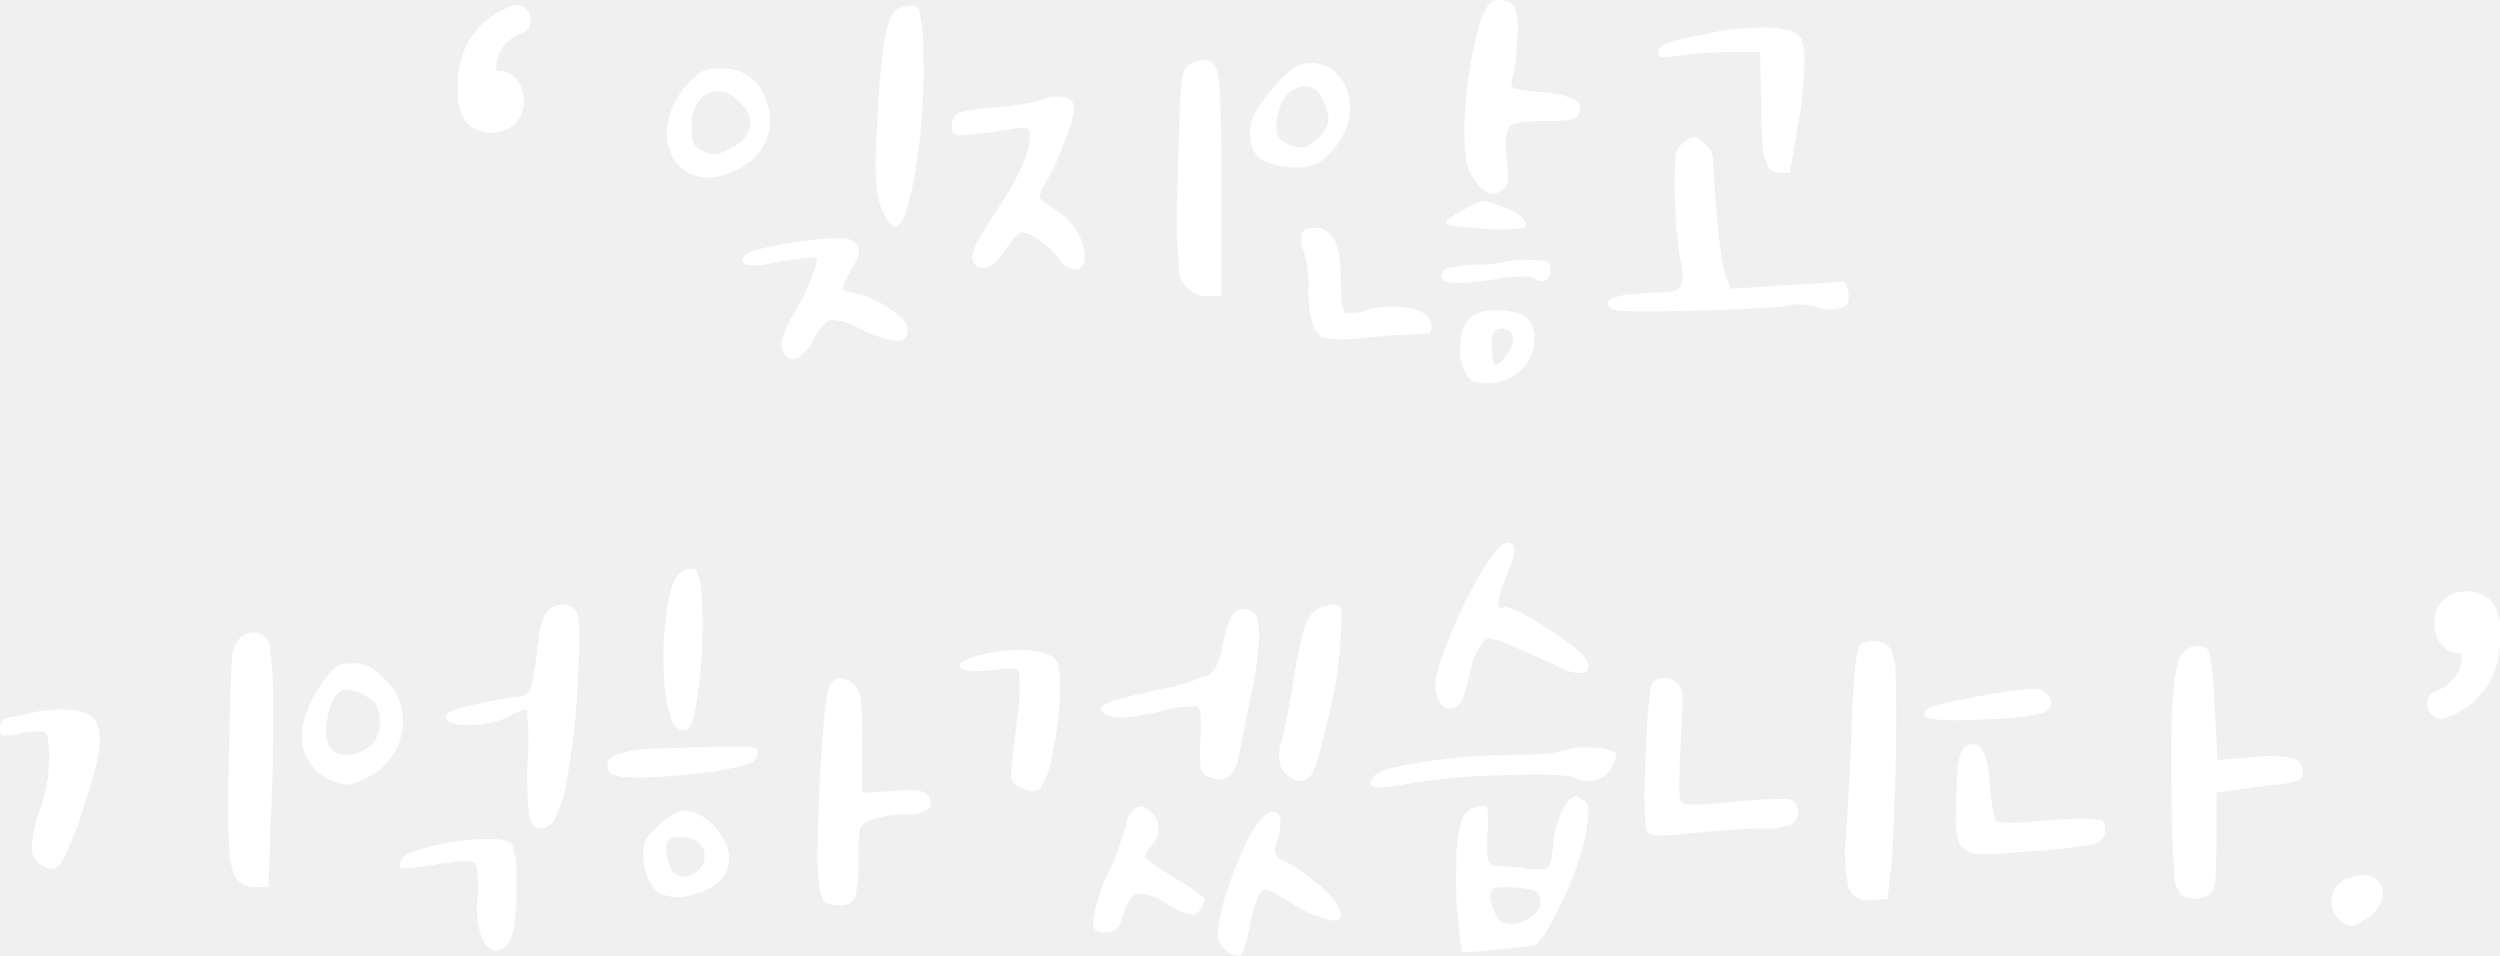
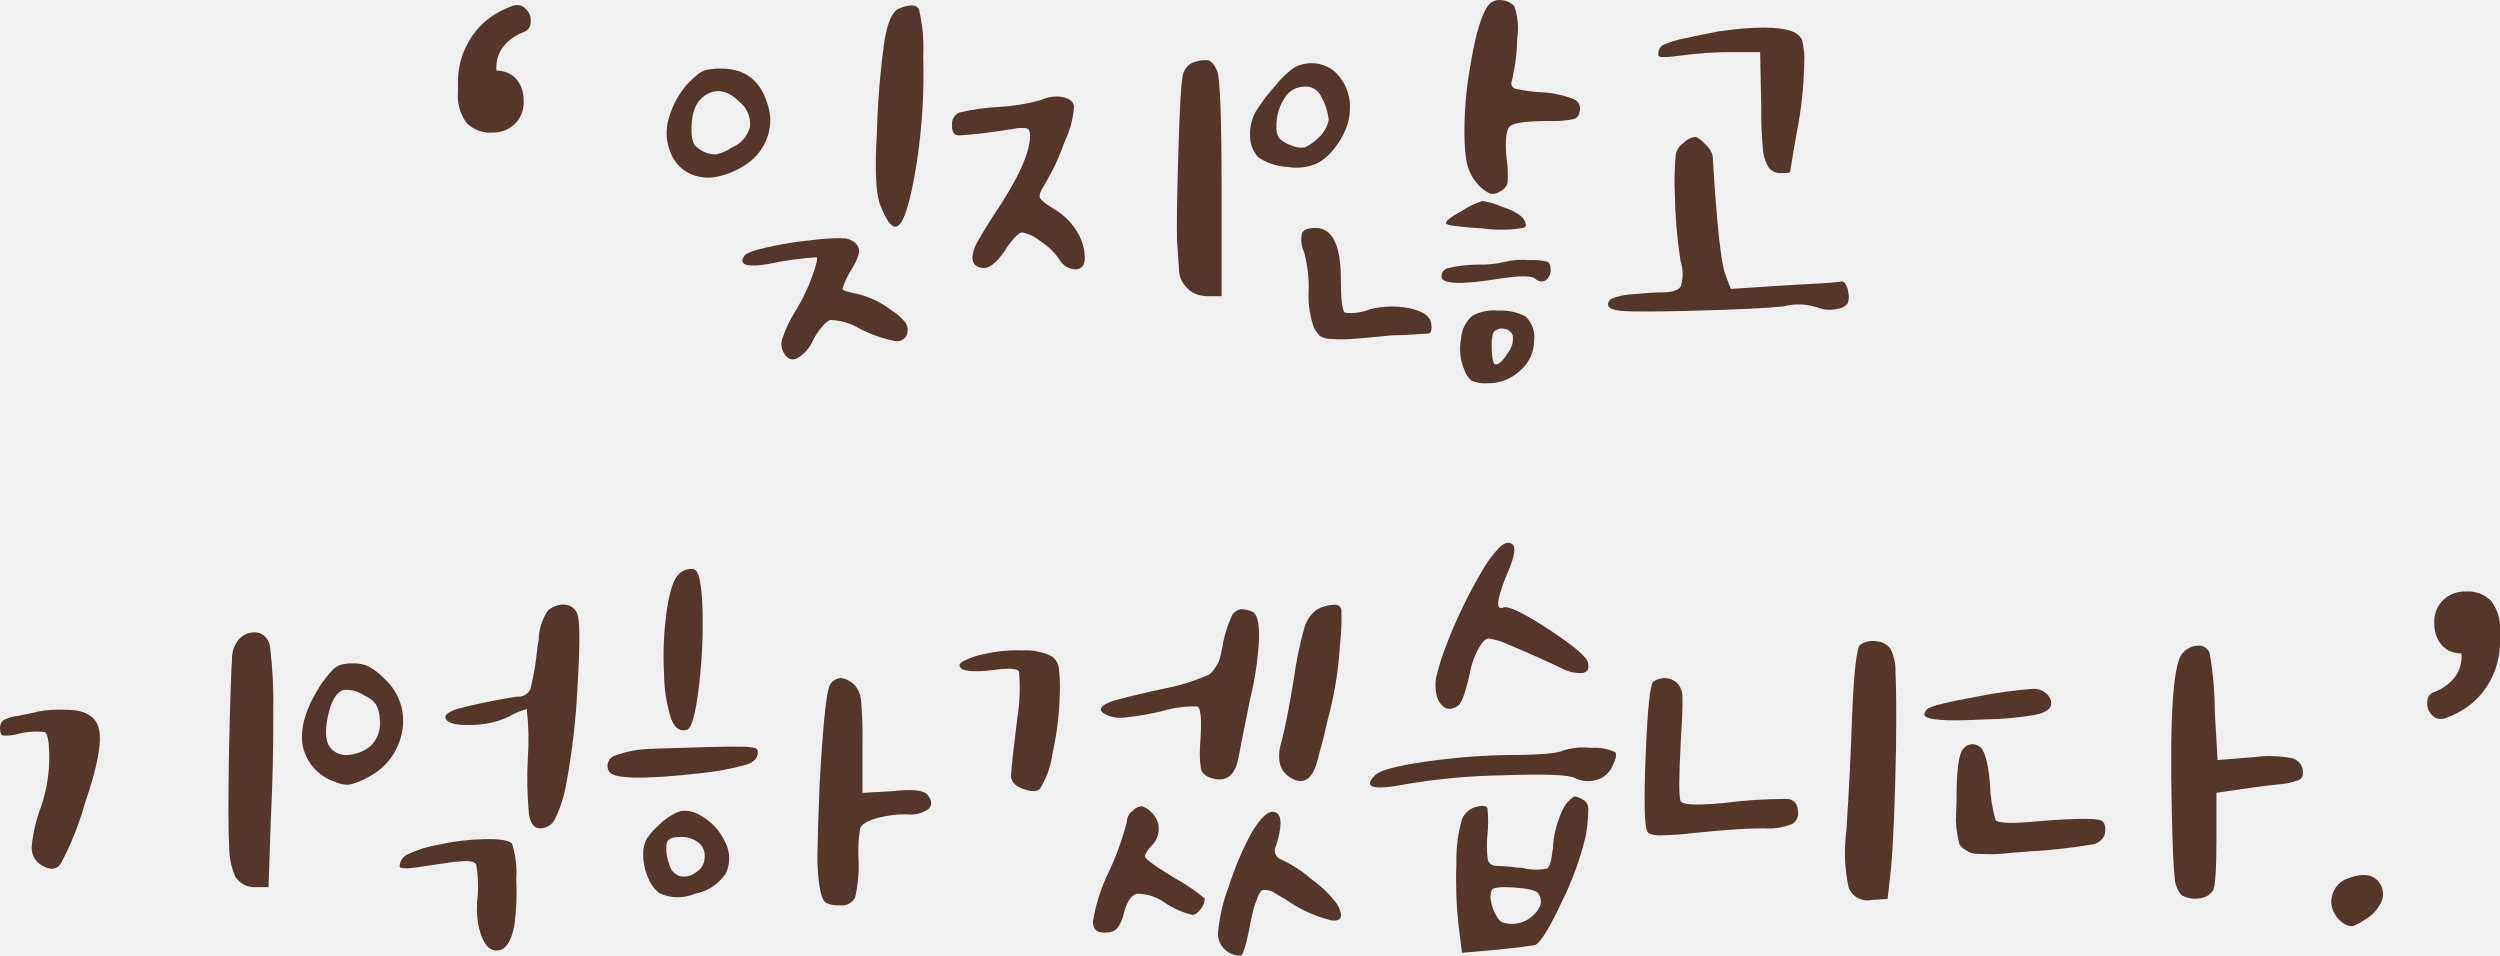
- <svg xmlns="http://www.w3.org/2000/svg" width="225.666" height="86.252" viewBox="0 0 225.666 86.252">
+ <svg xmlns="http://www.w3.org/2000/svg" width="225.672" height="86.262" viewBox="0 0 225.672 86.262">
  <defs>
    <clipPath id="clip-path">
-       <rect id="사각형_413" data-name="사각형 413" width="6.571" height="11.514" fill="#fff" />
+       <rect id="사각형_413" data-name="사각형 413" width="6.571" height="11.514" fill="#54362b" />
    </clipPath>
  </defs>
-   <g id="그룹_1379" data-name="그룹 1379" transform="translate(-3513.753 -4113.285)">
-     <path id="패스_21901" data-name="패스 21901" d="M1.838,17.022a12.771,12.771,0,0,1,1.02-.944A2.018,2.018,0,0,1,3.7,15.7a6.282,6.282,0,0,1,1.25-.1q3.316,0,4.234,3.469a4.412,4.412,0,0,1-.153,2.883A4.807,4.807,0,0,1,7.3,24.164a7.543,7.543,0,0,1-2.525,1.148A4.028,4.028,0,0,1,2.2,25.133,3.437,3.437,0,0,1,.359,23.194,4.581,4.581,0,0,1,.18,20.134a8.156,8.156,0,0,1,1.658-3.112m4.8,1.632q-1.53-1.531-2.959-.765T2.246,21a4.131,4.131,0,0,0,.1,1.071,1.257,1.257,0,0,0,.306.561,3.062,3.062,0,0,0,.663.459,2.435,2.435,0,0,0,1.173.255,3.91,3.91,0,0,0,1.378-.612,2.723,2.723,0,0,0,1.658-1.888,2.513,2.513,0,0,0-.892-2.193M13.01,31.1a16.931,16.931,0,0,1,2.959-.179,1.649,1.649,0,0,1,1.123.485.99.99,0,0,1,.28.842,5.176,5.176,0,0,1-.638,1.4,8.6,8.6,0,0,0-.867,1.811q0,.23,1.378.485a8.4,8.4,0,0,1,3.061,1.48,4.781,4.781,0,0,1,1.25,1.1,1.234,1.234,0,0,1,.178.943.945.945,0,0,1-1.173.715A11.854,11.854,0,0,1,17.4,39.059a5.4,5.4,0,0,0-2.653-.765,2.413,2.413,0,0,0-.714.612,5.456,5.456,0,0,0-.816,1.224,3.465,3.465,0,0,1-1.5,1.658q-.741.28-1.2-.637a1.576,1.576,0,0,1-.077-1.173,11.317,11.317,0,0,1,1.1-2.347,17.1,17.1,0,0,0,1.836-3.979q.306-.918.153-1.02a30.072,30.072,0,0,0-4.387.612q-2.448.409-2.3-.408l.153-.306q.153-.356,2.041-.791A31.466,31.466,0,0,1,13.01,31.1m7.959-20.916q1.478-.612,1.811.077a15.252,15.252,0,0,1,.383,4.259A53.022,53.022,0,0,1,22.6,23.96q-.919,5.866-1.939,5.917-.612,0-1.326-1.837-.663-1.428-.357-6.632a74.986,74.986,0,0,1,.689-8.341q.433-2.525,1.3-2.882" transform="translate(3573.924 4103.869)" fill="#fff" />
-     <path id="패스_21902" data-name="패스 21902" d="M65.516,24.519a3.247,3.247,0,0,1,1.964-.281q.943.179,1.046.842a8.657,8.657,0,0,1-.868,3.214,19.731,19.731,0,0,1-1.785,3.826q-.562.868-.434,1.2t1.352,1.071a5.8,5.8,0,0,1,1.964,1.938,4.577,4.577,0,0,1,.74,2.423q0,.97-.791,1.046a1.721,1.721,0,0,1-1.5-.892,5.971,5.971,0,0,0-1.684-1.632,3.748,3.748,0,0,0-1.684-.816q-.256,0-.714.51a8.089,8.089,0,0,0-.867,1.173q-1.122,1.633-1.99,1.53-1.48-.2-.561-2.194.509-.918,1.479-2.449,3.367-4.947,3.367-7.295c0-.374-.094-.594-.281-.663a3.221,3.221,0,0,0-1.25.051.868.868,0,0,1-.357.051,44.5,44.5,0,0,1-4.514.536q-.638-.026-.638-.791v-.1a1.112,1.112,0,0,1,.663-1.173,18.993,18.993,0,0,1,3.622-.51,18.437,18.437,0,0,0,3.724-.612M79.086,21.2a2.967,2.967,0,0,1,1.556-.28q.433.128.791.943.408.97.408,10.713v9.642H80.616a3.055,3.055,0,0,1-.969-.153,2.157,2.157,0,0,1-.791-.459,3.119,3.119,0,0,1-.561-.689,2.071,2.071,0,0,1-.28-.842q0-.2-.2-2.959-.052-2.5.153-8.825.153-4.795.331-5.79a1.664,1.664,0,0,1,.791-1.3" transform="translate(3542.179 4097.8)" fill="#fff" />
-     <path id="패스_21903" data-name="패스 21903" d="M121.567,14.9a3.284,3.284,0,0,1,3.545.306,4.317,4.317,0,0,1,1.454,3.571,4.636,4.636,0,0,1-.408,1.786,6.913,6.913,0,0,1-1.1,1.785,4.851,4.851,0,0,1-1.352,1.173,4.713,4.713,0,0,1-2.806.357,5.048,5.048,0,0,1-2.6-.867,2.748,2.748,0,0,1-.74-1.836,4.173,4.173,0,0,1,.485-2.244,16.231,16.231,0,0,1,1.786-2.372,7.989,7.989,0,0,1,1.735-1.658m2.4,2.6a1.534,1.534,0,0,0-1.53-.868,2.1,2.1,0,0,0-1.785,1.072,4.486,4.486,0,0,0-.714,2.55,1.588,1.588,0,0,0,.28,1.072,2.938,2.938,0,0,0,1.046.612,2.155,2.155,0,0,0,1.25.179,4.693,4.693,0,0,0,1.25-.893,2.919,2.919,0,0,0,.893-1.581,5.685,5.685,0,0,0-.689-2.142M122.23,29.9q.2-.509,1.224-.51,2.3,0,2.3,4.643,0,2.7.357,3.01a4.456,4.456,0,0,0,2.244-.306A8.035,8.035,0,0,1,132,36.655q1.759.383,1.913,1.352.1.815-.2.918c-.069,0-.247.008-.536.026s-.689.043-1.2.077-1,.051-1.479.051q-2.654.255-3.724.332a11.919,11.919,0,0,1-1.913,0,1.767,1.767,0,0,1-1.021-.28,6.742,6.742,0,0,1-.485-.663,8.279,8.279,0,0,1-.51-3.367,12.009,12.009,0,0,0-.409-3.52,2.608,2.608,0,0,1-.2-1.684m18.314,2.551a7.014,7.014,0,0,1,2.194-.153,5.953,5.953,0,0,1,1.607.128c.22.085.332.3.332.637a1.184,1.184,0,0,1-.408,1.046.794.794,0,0,1-.969-.127q-.459-.408-2.959-.051-5.509.918-5.509-.153a.771.771,0,0,1,.612-.765,12.642,12.642,0,0,1,2.653-.306,8.572,8.572,0,0,0,2.449-.255M136.768,27.8a7.065,7.065,0,0,1,1.76-.841,6.731,6.731,0,0,1,1.811.535q1.887.612,2.092,1.48a.3.3,0,0,1-.153.408,12.488,12.488,0,0,1-3.774.051q-3.266-.2-3.265-.459,0-.357,1.53-1.174m.817,9.539a4.151,4.151,0,0,1,2.4-.485,4.676,4.676,0,0,1,2.449.536,2.514,2.514,0,0,1,.765,2.143,3.587,3.587,0,0,1-1.25,2.729,4.2,4.2,0,0,1-2.933,1.148,3.3,3.3,0,0,1-1.428-.2,2.2,2.2,0,0,1-.715-1.071,4.719,4.719,0,0,1-.28-2.679,3.07,3.07,0,0,1,.995-2.117m1.479-28.057a1.266,1.266,0,0,1,1.148-.459,1.71,1.71,0,0,1,1.2.561,6.206,6.206,0,0,1,.255,2.933,17.437,17.437,0,0,1-.51,3.9.477.477,0,0,0,.383.612,13.216,13.216,0,0,0,2.168.306,9.42,9.42,0,0,1,3.035.612.937.937,0,0,1,.536,1.224.72.72,0,0,1-.613.612,9.353,9.353,0,0,1-2.091.153q-3.01,0-3.545.459t-.332,2.805a10.126,10.126,0,0,1,.1,2.321,1.194,1.194,0,0,1-.715.791,1.027,1.027,0,0,1-.867.178,3.563,3.563,0,0,1-1.02-.74,5.84,5.84,0,0,1-.535-.689,4.191,4.191,0,0,1-.357-.74,4.488,4.488,0,0,1-.255-.995q-.076-.536-.127-1.4a33.528,33.528,0,0,1,.536-7.091q.689-4.132,1.607-5.357m2.193,29.792a.947.947,0,0,0-.74-.561,1.009,1.009,0,0,0-.893.2q-.306.306-.255,1.658c.033.9.153,1.352.357,1.352q.46,0,1.1-1.046a2.029,2.029,0,0,0,.434-1.607" transform="translate(3509.033 4104.462)" fill="#fff" />
-     <path id="패스_21904" data-name="패스 21904" d="M196.487,24.789a1.909,1.909,0,0,1,1.02-.561q.357,0,.995.689a1.947,1.947,0,0,1,.638,1.046q.56,9.335,1.173,10.764l.459,1.224,4.694-.306q4.846-.255,5.306-.357c.135-.033.263.051.382.255a1.93,1.93,0,0,1,.23.765,1.531,1.531,0,0,1-.077.969,1.261,1.261,0,0,1-.842.459,3.068,3.068,0,0,1-1.989-.153,5.448,5.448,0,0,0-2.959-.051q-2.5.255-8.876.408-4.49.1-5.663,0t-1.275-.51a.565.565,0,0,1,.357-.612,5.464,5.464,0,0,1,1.48-.357q2.142-.2,3.01-.2,1.377,0,1.709-.536a3.806,3.806,0,0,0-.026-2.321,43.793,43.793,0,0,1-.51-6.02,25.022,25.022,0,0,1,.077-3.469,1.552,1.552,0,0,1,.689-1.122m3.265-10.1q4.692-.662,6.53,0a1.643,1.643,0,0,1,.918.765,7,7,0,0,1,.2,2.194,35.028,35.028,0,0,1-.663,6.122q-.153.816-.306,1.76t-.306,1.862q0,.1-.816.1a1.312,1.312,0,0,1-1.1-.485,3.582,3.582,0,0,1-.535-1.709,34.114,34.114,0,0,1-.153-3.826l-.1-4.9h-2.5a32.924,32.924,0,0,0-4.642.306q-.765.1-1.148.128a3.748,3.748,0,0,1-.637,0c-.17-.017-.255-.068-.255-.153v-.332a.893.893,0,0,1,.587-.663,8.558,8.558,0,0,1,1.684-.51q1.148-.254,3.239-.663" transform="translate(3469.21 4101.407)" fill="#fff" />
-     <path id="패스_21905" data-name="패스 21905" d="M281.541,25.182a10.8,10.8,0,0,1,2.3-.153q2.755-.05,3.163,1.76T285.724,33.5a26.7,26.7,0,0,1-2.194,5.459q-.663.868-1.939-.051a1.809,1.809,0,0,1-.663-1.53,13.485,13.485,0,0,1,.816-3.52,13.668,13.668,0,0,0,.765-5q-.052-1.632-.408-1.811a6.507,6.507,0,0,0-2.449.179,4,4,0,0,1-1.327.127c-.171-.051-.255-.263-.255-.638a.863.863,0,0,1,.306-.739,3.207,3.207,0,0,1,1.275-.383q1.785-.357,1.887-.409M299.7,18.6a1.9,1.9,0,0,1,1.76-.51,1.544,1.544,0,0,1,.995,1.326,42.75,42.75,0,0,1,.28,5.943q.025,4.617-.229,9.769l-.2,5.917H301.13a2.027,2.027,0,0,1-1.836-.969,6.8,6.8,0,0,1-.536-2.653q-.128-1.938-.026-8.264.153-7.142.28-8.647A2.629,2.629,0,0,1,299.7,18.6" transform="translate(3235.681 4152.316)" fill="#fff" />
-     <path id="패스_21906" data-name="패스 21906" d="M340.731,19.512a10.1,10.1,0,0,1,.918-1.122,1.918,1.918,0,0,1,.74-.485,3.875,3.875,0,0,1,1.147-.128,3.121,3.121,0,0,1,1.454.306,6.28,6.28,0,0,1,1.4,1.122,5.078,5.078,0,0,1,1.556,4.719,5.721,5.721,0,0,1-3.036,4.106,6.311,6.311,0,0,1-1.709.689,2.375,2.375,0,0,1-1.25-.23,4.343,4.343,0,0,1-3.01-3.469q-.306-2.346,1.785-5.509m5.2,3.316A2.916,2.916,0,0,0,345.6,21.5a2.343,2.343,0,0,0-1.046-.816,2.87,2.87,0,0,0-1.887-.51q-.97.256-1.429,2.423t.357,2.933a1.826,1.826,0,0,0,1.658.485,3.432,3.432,0,0,0,1.913-.841,2.875,2.875,0,0,0,.766-2.347m5.254,11.325a21.221,21.221,0,0,1,4.157-.51q2.117-.05,2.525.408a8.667,8.667,0,0,1,.383,3.214,22.239,22.239,0,0,1-.179,4.234q-.458,2.244-1.632,2.193-1.021,0-1.53-1.938a7.126,7.126,0,0,1-.2-2.143v-.255a11.66,11.66,0,0,0-.077-3.418q-.23-.459-1.71-.255h-.153q-.816.1-3.52.51-1.53.2-1.53-.1a1.265,1.265,0,0,1,.765-1.1,10.41,10.41,0,0,1,2.7-.841m9.9-21.12a2.067,2.067,0,0,1,1.5-.561,1.3,1.3,0,0,1,1.148.765q.407.816.051,6.555a64.485,64.485,0,0,1-1.02,8.851,11.753,11.753,0,0,1-1.02,3.188,1.516,1.516,0,0,1-1.326.841q-.817,0-1.021-1.275a34.1,34.1,0,0,1-.1-5.1,23.77,23.77,0,0,0-.1-4.387,5.555,5.555,0,0,0-1.581.663,8.27,8.27,0,0,1-3.52.765q-2.092.052-2.244-.663-.052-.2.28-.433a3.711,3.711,0,0,1,1.1-.434q.765-.2,1.964-.459t3.035-.561h.2a1.2,1.2,0,0,0,1.1-.689,25.851,25.851,0,0,0,.638-3.851c.034-.237.068-.425.1-.561a5.045,5.045,0,0,1,.816-2.653" transform="translate(3202.1 4155.385)" fill="#fff" />
-     <path id="패스_21907" data-name="패스 21907" d="M404.668,21.5l5.1-.153q1.683-.05,2.755-.026a4.886,4.886,0,0,1,1.3.128.361.361,0,0,1,.23.357q0,.765-.995,1.122A24.015,24.015,0,0,1,409,23.7q-8.009.918-8.417-.2a.985.985,0,0,1,.561-1.377,10.357,10.357,0,0,1,3.52-.612m.51,6.836a5.16,5.16,0,0,1,1.913-1.224,2.657,2.657,0,0,1,1.709.357,5.174,5.174,0,0,1,2.3,2.449,3.14,3.14,0,0,1,.051,2.857,4.308,4.308,0,0,1-2.78,1.811,3.885,3.885,0,0,1-3.24-.076,3.335,3.335,0,0,1-.995-1.4,5.233,5.233,0,0,1-.434-2.117,2.665,2.665,0,0,1,.331-1.378,5.653,5.653,0,0,1,1.148-1.275m1.786-22.65a1.571,1.571,0,0,1,1.275-.408q.714.1.817,3.6a47.253,47.253,0,0,1-.332,7.065q-.434,3.572-1.046,3.826-.918.306-1.428-.918a13.508,13.508,0,0,1-.663-4.081,29.311,29.311,0,0,1,.255-5.841q.408-2.678,1.122-3.239m1.531,24.129a2.653,2.653,0,0,0-1.582-.357q-.868,0-1.071.484a3.446,3.446,0,0,0,.2,1.913,1.447,1.447,0,0,0,.943,1.123,1.748,1.748,0,0,0,1.506-.357,1.624,1.624,0,0,0,.765-1.429,1.5,1.5,0,0,0-.765-1.378m12.09-14.13a1.284,1.284,0,0,1,.995-.587,2.238,2.238,0,0,1,1.2.638,2.382,2.382,0,0,1,.587,1.4,35.427,35.427,0,0,1,.128,3.8v4.54l2.7-.153q2.6-.306,3.163.306.612.765.127,1.275a2.752,2.752,0,0,1-1.964.51,9.52,9.52,0,0,0-3.112.459q-.97.358-1.123.791a12.54,12.54,0,0,0-.153,2.678,12.106,12.106,0,0,1-.306,3.571,1.33,1.33,0,0,1-1.377.714,2.541,2.541,0,0,1-1.25-.23q-.382-.229-.586-1.5a18.15,18.15,0,0,1-.179-3.086q.025-1.81.179-5.841.459-8.519.969-9.285" transform="translate(3168.107 4159.361)" fill="#fff" />
-     <path id="패스_21908" data-name="패스 21908" d="M473.5,16.966a13.4,13.4,0,0,1,3.6-.357,5.19,5.19,0,0,1,2.678.561,1.63,1.63,0,0,1,.586,1.021,14.87,14.87,0,0,1,.077,2.6,26.711,26.711,0,0,1-.637,5.05,8.081,8.081,0,0,1-1.148,3.265q-.409.409-1.53,0-1.174-.408-1.072-1.377.153-1.785.561-5a17.257,17.257,0,0,0,.153-4.234q-.306-.408-2.4-.1-2.754.306-2.958-.357-.1-.306.663-.612a6.43,6.43,0,0,1,1.429-.459M487.018,31.1a1.265,1.265,0,0,1,.816-.433,1.99,1.99,0,0,1,.918.586,2.053,2.053,0,0,1,.051,2.908q-.663.715-.663,1.046t2.7,1.964a16.442,16.442,0,0,1,2.7,1.836,1.637,1.637,0,0,1-.382.969q-.383.509-.74.51a7.86,7.86,0,0,1-2.449-1.071,4.253,4.253,0,0,0-2.55-.842q-.765.18-1.173,1.709a3.859,3.859,0,0,1-.561,1.352,1.249,1.249,0,0,1-.918.434q-1.328.153-1.326-.969a15.777,15.777,0,0,1,1.428-4.489,24.11,24.11,0,0,0,1.632-4.54,1.313,1.313,0,0,1,.51-.969m9.029-17.752a1.465,1.465,0,0,1,.715-.459,2.382,2.382,0,0,1,1.02.2q.714.255.663,2.423A28.336,28.336,0,0,1,497.629,21q-.918,4.541-1.02,5.152-.46,2.7-2.6,1.938a1.228,1.228,0,0,1-.816-.765,10.36,10.36,0,0,1-.051-2.551q.2-3.009-.306-3.112a10.547,10.547,0,0,0-3.265.459,24.8,24.8,0,0,1-3.418.561,2.87,2.87,0,0,1-1.684-.357q-.918-.56.817-1.173,1.07-.306,3.519-.867,1.734-.357,2.423-.536a16.29,16.29,0,0,0,1.582-.51q.892-.331,1.1-.434a1.853,1.853,0,0,0,.535-.586,3.247,3.247,0,0,0,.434-.816q.1-.331.255-1.148a10.567,10.567,0,0,1,.918-2.908m1.632,19.844q1.378-2.346,2.245-1.964t.051,2.984a.87.87,0,0,0,.459,1.275,11.722,11.722,0,0,1,2.806,1.837,10.337,10.337,0,0,1,2.245,2.193q.867,1.581-.459,1.48a12.025,12.025,0,0,1-4.234-1.938q-.664-.357-.969-.561a1.618,1.618,0,0,0-.688-.255c-.255-.033-.426-.008-.51.077a2.192,2.192,0,0,0-.331.612,8.9,8.9,0,0,0-.357,1.02q-.153.536-.357,1.658-.511,2.55-.816,2.551a1.975,1.975,0,0,1-1.454-.587,1.917,1.917,0,0,1-.587-1.4,15.356,15.356,0,0,1,.97-4.234,28.454,28.454,0,0,1,1.989-4.744m6.02-20.3a3.233,3.233,0,0,1,1.53-.408.563.563,0,0,1,.637.51,21.429,21.429,0,0,1-.127,3.061,33.383,33.383,0,0,1-.918,6.071q-.153.511-.357,1.454t-.408,1.632q-.2.689-.306,1.148-.663,2.755-2.4,1.786-1.633-.919-.867-3.418.408-1.479,1.071-5.458a34.433,34.433,0,0,1,.969-4.719,2.933,2.933,0,0,1,1.173-1.658" transform="translate(3128.964 4155.38)" fill="#fff" />
-     <path id="패스_21909" data-name="패스 21909" d="M571.54,18.751a6.28,6.28,0,0,1,2.525-.23,4.4,4.4,0,0,1,2.168.383q.255.256-.255,1.275a2.152,2.152,0,0,1-1.4,1.224,2.632,2.632,0,0,1-1.964-.153q-.817-.459-6.581-.255a57.4,57.4,0,0,0-8.774.816q-3.164.612-3.163-.1,0-.255.459-.714.612-.663,4.49-1.224a58.792,58.792,0,0,1,7.6-.612q4.132,0,4.9-.408M565.724.488q.764-.765,1.25-.332t-.485,2.627Q565.213,5.9,565.928,5.9a.458.458,0,0,0,.2-.051q.713-.255,4.132,1.99t3.52,3.01a.843.843,0,0,1-.076.715.82.82,0,0,1-.638.2,3.408,3.408,0,0,1-1.632-.408q-1.53-.765-5.152-2.3a5.87,5.87,0,0,0-1.454-.408c-.221,0-.451.171-.689.51a7.092,7.092,0,0,0-1.02,2.6,19.308,19.308,0,0,1-.561,2.066,3.3,3.3,0,0,1-.357.74,1.221,1.221,0,0,1-.561.357.876.876,0,0,1-.944-.153,1.793,1.793,0,0,1-.587-1.02,4.486,4.486,0,0,1-.051-1.53,21.685,21.685,0,0,1,.918-2.933q.662-1.76,1.479-3.443t1.684-3.163A11.123,11.123,0,0,1,565.724.488M571.59,23.9a2.93,2.93,0,0,1,.893-.969q.279-.1.995.357a.941.941,0,0,1,.332.791,16.219,16.219,0,0,1-.229,2.372,27.651,27.651,0,0,1-2.117,5.866Q569.8,35.89,569.04,36.3q-.612.153-3.673.459l-2.959.255-.306-2.4a37.971,37.971,0,0,1-.2-5.688,13.2,13.2,0,0,1,.51-4,1.953,1.953,0,0,1,1.429-1.122q.765-.153.867.2a11.411,11.411,0,0,1,0,2.3,9.773,9.773,0,0,0,.026,2.3.756.756,0,0,0,.638.561q.306,0,.995.051a6.991,6.991,0,0,1,.893.1,5.677,5.677,0,0,1,.663.051,4.847,4.847,0,0,0,2.142.051q.357-.2.51-1.581a.35.35,0,0,1,.026-.153.36.36,0,0,0,.025-.153v-.2a8.985,8.985,0,0,1,.969-3.418m-2.346,7.7q-.307-.356-2.066-.485t-2.066.179a1.582,1.582,0,0,0-.1,1.02,3.827,3.827,0,0,0,.459,1.3q.357.637.714.689a2.758,2.758,0,0,0,2.653-.689q1.121-1.045.408-2.015" transform="translate(3083.314 4162.268)" fill="#fff" />
-     <path id="패스_21910" data-name="패스 21910" d="M610.254,23.475a1.718,1.718,0,0,1,2.092.1,1.842,1.842,0,0,1,.51,1.326q.05.918-.153,4.081-.256,4.847,0,5.305.255.511,3.979.153a43.116,43.116,0,0,1,5.586-.357.969.969,0,0,1,.995.969,1.138,1.138,0,0,1-.51,1.3,5.89,5.89,0,0,1-2.6.383q-2.092,0-6.121.408a30.174,30.174,0,0,1-3.291.23q-.842-.026-1.046-.332-.409-.662-.153-6.989t.714-6.581m18.671-3.316a1.961,1.961,0,0,1,1.428-.306,1.743,1.743,0,0,1,1.276.663,4.428,4.428,0,0,1,.459,2.193q.1,1.787.051,6.734-.153,7.7-.459,10.968l-.306,2.7-1.479.1a1.8,1.8,0,0,1-2.041-1.148,14.909,14.909,0,0,1-.2-5.076q.357-5.51.51-10.2.255-6.376.765-6.632" transform="translate(3052.761 4151.319)" fill="#fff" />
-     <path id="패스_21911" data-name="패스 21911" d="M670.749,25.3a39.644,39.644,0,0,1,4.846-.663,1.629,1.629,0,0,1,1.48.714q.713,1.224-1.276,1.632a27.589,27.589,0,0,1-4.54.408q-5.459.306-5.458-.459a.887.887,0,0,1,.255-.459q.408-.407,4.694-1.173m-1.429,4.744a1.043,1.043,0,0,1,1.377-.255q.765.358,1.021,3.316a13.823,13.823,0,0,0,.51,3.367q.306.46,4.03.1,5.051-.408,5.612,0,.407.358.2,1.275a1.451,1.451,0,0,1-1.173.842,50.405,50.405,0,0,1-5.051.586,5.918,5.918,0,0,0-.714.051q-1.531.1-2.168.178a10.691,10.691,0,0,1-1.556.051q-.919-.025-1.173-.051a1.785,1.785,0,0,1-.715-.332,1.523,1.523,0,0,1-.535-.484,5.432,5.432,0,0,1-.2-.893,7.011,7.011,0,0,1-.127-1.2q0-.484.051-1.709V34.48q0-3.775.612-4.438m19.844-8.672a1.88,1.88,0,0,1,1.4-.637,1.016,1.016,0,0,1,.994.689,30.3,30.3,0,0,1,.459,5.2l.255,4.438,3.214-.255a10.78,10.78,0,0,1,3.545.1,1.3,1.3,0,0,1,.944,1.378.654.654,0,0,1-.434.612,6.3,6.3,0,0,1-1.658.357q-.715.052-2.168.255l-1.811.255-1.734.255v4.132q0,4.132-.306,4.693a1.674,1.674,0,0,1-1.275.714,2.5,2.5,0,0,1-1.581-.306,2.637,2.637,0,0,1-.612-1.632q-.153-1.224-.255-5.917-.307-13.161,1.02-14.335" transform="translate(3021.651 4150.824)" fill="#fff" />
-     <path id="패스_21912" data-name="패스 21912" d="M749.374,67.237q1.734-.663,2.6.2a1.76,1.76,0,0,1,.408,1.785,3.505,3.505,0,0,1-1.582,1.785,5.047,5.047,0,0,1-1.046.561,1.235,1.235,0,0,1-.689-.153,2.373,2.373,0,0,1-1.02-1.1,1.974,1.974,0,0,1-.2-1.352,2.226,2.226,0,0,1,1.53-1.735" transform="translate(2976.387 4125.311)" fill="#fff" />
+   <g id="그룹_1379" data-name="그룹 1379" transform="translate(-3513.748 -4113.278)">
+     <path id="패스_21901" data-name="패스 21901" d="M1.838,17.022a12.771,12.771,0,0,1,1.02-.944A2.018,2.018,0,0,1,3.7,15.7a6.282,6.282,0,0,1,1.25-.1q3.316,0,4.234,3.469a4.412,4.412,0,0,1-.153,2.883A4.807,4.807,0,0,1,7.3,24.164a7.543,7.543,0,0,1-2.525,1.148A4.028,4.028,0,0,1,2.2,25.133,3.437,3.437,0,0,1,.359,23.194a4.581,4.581,0,0,1-.179-3.06,8.156,8.156,0,0,1,1.658-3.112m4.8,1.632q-1.53-1.531-2.959-.765T2.246,21a4.131,4.131,0,0,0,.1,1.071,1.257,1.257,0,0,0,.306.561,3.062,3.062,0,0,0,.663.459,2.435,2.435,0,0,0,1.173.255,3.91,3.91,0,0,0,1.378-.612,2.723,2.723,0,0,0,1.658-1.888,2.513,2.513,0,0,0-.892-2.193M13.01,31.1a16.931,16.931,0,0,1,2.959-.179,1.649,1.649,0,0,1,1.123.485.99.99,0,0,1,.28.842,5.176,5.176,0,0,1-.638,1.4,8.6,8.6,0,0,0-.867,1.811q0,.23,1.378.485a8.4,8.4,0,0,1,3.061,1.48,4.781,4.781,0,0,1,1.25,1.1,1.234,1.234,0,0,1,.178.943.945.945,0,0,1-1.173.715A11.854,11.854,0,0,1,17.4,39.059a5.4,5.4,0,0,0-2.653-.765,2.413,2.413,0,0,0-.714.612,5.456,5.456,0,0,0-.816,1.224,3.465,3.465,0,0,1-1.5,1.658q-.741.28-1.2-.637a1.576,1.576,0,0,1-.077-1.173,11.317,11.317,0,0,1,1.1-2.347,17.1,17.1,0,0,0,1.836-3.979q.306-.918.153-1.02a30.073,30.073,0,0,0-4.387.612q-2.448.409-2.3-.408L7,32.53q.153-.356,2.041-.791A31.467,31.467,0,0,1,13.01,31.1m7.959-20.916q1.478-.612,1.811.077a15.252,15.252,0,0,1,.383,4.259,53.022,53.022,0,0,1-.563,9.44q-.919,5.866-1.939,5.917-.612,0-1.326-1.837-.663-1.428-.357-6.632a74.987,74.987,0,0,1,.689-8.341q.433-2.525,1.3-2.882" transform="translate(3573.924 4103.869)" fill="#54362b" />
+     <path id="패스_21902" data-name="패스 21902" d="M65.516,24.519a3.247,3.247,0,0,1,1.964-.281q.943.179,1.046.842a8.657,8.657,0,0,1-.868,3.214,19.731,19.731,0,0,1-1.785,3.826q-.562.868-.434,1.2t1.352,1.071a5.8,5.8,0,0,1,1.964,1.938,4.577,4.577,0,0,1,.74,2.423q0,.97-.791,1.046a1.721,1.721,0,0,1-1.5-.892,5.971,5.971,0,0,0-1.684-1.632,3.748,3.748,0,0,0-1.684-.816q-.256,0-.714.51a8.089,8.089,0,0,0-.867,1.173q-1.122,1.633-1.99,1.53-1.48-.2-.561-2.194.509-.918,1.479-2.449,3.367-4.947,3.367-7.3c0-.374-.094-.594-.281-.663a3.221,3.221,0,0,0-1.25.051.868.868,0,0,1-.357.051,44.5,44.5,0,0,1-4.514.536q-.638-.026-.638-.791v-.1a1.112,1.112,0,0,1,.663-1.173,18.993,18.993,0,0,1,3.622-.51,18.437,18.437,0,0,0,3.724-.612M79.086,21.2a2.967,2.967,0,0,1,1.556-.28q.433.128.791.943.408.97.408,10.713v9.642H80.616a3.055,3.055,0,0,1-.969-.153,2.157,2.157,0,0,1-.791-.459,3.119,3.119,0,0,1-.561-.689,2.071,2.071,0,0,1-.28-.842q0-.2-.2-2.959-.052-2.5.153-8.825.153-4.8.331-5.79a1.664,1.664,0,0,1,.791-1.3" transform="translate(3542.179 4097.8)" fill="#54362b" />
+     <path id="패스_21903" data-name="패스 21903" d="M121.567,14.9a3.284,3.284,0,0,1,3.545.306,4.317,4.317,0,0,1,1.454,3.571,4.636,4.636,0,0,1-.408,1.786,6.913,6.913,0,0,1-1.1,1.785,4.851,4.851,0,0,1-1.352,1.173,4.713,4.713,0,0,1-2.806.357,5.048,5.048,0,0,1-2.6-.867,2.748,2.748,0,0,1-.74-1.836,4.173,4.173,0,0,1,.485-2.244,16.23,16.23,0,0,1,1.786-2.372,7.989,7.989,0,0,1,1.735-1.658m2.4,2.6a1.534,1.534,0,0,0-1.53-.868,2.1,2.1,0,0,0-1.785,1.072,4.486,4.486,0,0,0-.714,2.55,1.588,1.588,0,0,0,.28,1.072,2.938,2.938,0,0,0,1.046.612,2.155,2.155,0,0,0,1.25.179,4.693,4.693,0,0,0,1.25-.893,2.919,2.919,0,0,0,.893-1.581,5.685,5.685,0,0,0-.689-2.142M122.23,29.9q.2-.509,1.224-.51,2.3,0,2.3,4.643,0,2.7.357,3.01a4.456,4.456,0,0,0,2.244-.306A8.035,8.035,0,0,1,132,36.655q1.759.383,1.913,1.352.1.815-.2.918c-.069,0-.247.008-.536.026s-.689.043-1.2.077-1,.051-1.479.051q-2.654.255-3.724.332a11.919,11.919,0,0,1-1.913,0,1.767,1.767,0,0,1-1.021-.28,6.74,6.74,0,0,1-.485-.663,8.279,8.279,0,0,1-.51-3.367,12.009,12.009,0,0,0-.409-3.52,2.608,2.608,0,0,1-.2-1.684m18.314,2.551a7.014,7.014,0,0,1,2.194-.153,5.953,5.953,0,0,1,1.607.128c.22.085.332.3.332.637a1.184,1.184,0,0,1-.408,1.046.794.794,0,0,1-.969-.127q-.459-.408-2.959-.051-5.509.918-5.509-.153a.771.771,0,0,1,.612-.765A12.642,12.642,0,0,1,138.1,32.7a8.572,8.572,0,0,0,2.449-.255M136.768,27.8a7.065,7.065,0,0,1,1.76-.841,6.731,6.731,0,0,1,1.811.535q1.887.612,2.092,1.48a.3.3,0,0,1-.153.408,12.488,12.488,0,0,1-3.774.051q-3.266-.2-3.265-.459,0-.357,1.53-1.174m.817,9.539a4.151,4.151,0,0,1,2.4-.485,4.676,4.676,0,0,1,2.449.536,2.514,2.514,0,0,1,.765,2.143,3.587,3.587,0,0,1-1.25,2.729,4.2,4.2,0,0,1-2.933,1.148,3.3,3.3,0,0,1-1.428-.2,2.2,2.2,0,0,1-.715-1.071,4.719,4.719,0,0,1-.28-2.679,3.07,3.07,0,0,1,.995-2.117m1.479-28.057a1.266,1.266,0,0,1,1.148-.459,1.71,1.71,0,0,1,1.2.561,6.206,6.206,0,0,1,.255,2.933,17.436,17.436,0,0,1-.51,3.9.477.477,0,0,0,.383.612,13.216,13.216,0,0,0,2.168.306,9.42,9.42,0,0,1,3.035.612.937.937,0,0,1,.536,1.224.72.72,0,0,1-.613.612,9.353,9.353,0,0,1-2.091.153q-3.01,0-3.545.459T140.7,23a10.126,10.126,0,0,1,.1,2.321,1.194,1.194,0,0,1-.715.791,1.027,1.027,0,0,1-.867.178,3.563,3.563,0,0,1-1.02-.74,5.842,5.842,0,0,1-.535-.689,4.191,4.191,0,0,1-.357-.74,4.488,4.488,0,0,1-.255-1q-.076-.536-.127-1.4a33.528,33.528,0,0,1,.536-7.091q.689-4.132,1.607-5.357m2.193,29.792a.947.947,0,0,0-.74-.561,1.009,1.009,0,0,0-.893.2q-.306.306-.255,1.658c.033.9.153,1.352.357,1.352q.46,0,1.1-1.046a2.029,2.029,0,0,0,.434-1.607" transform="translate(3509.033 4104.462)" fill="#54362b" />
+     <path id="패스_21904" data-name="패스 21904" d="M196.487,24.789a1.909,1.909,0,0,1,1.02-.561q.357,0,.995.689a1.947,1.947,0,0,1,.638,1.046q.56,9.335,1.173,10.764l.459,1.224,4.694-.306q4.846-.255,5.306-.357c.135-.033.263.051.382.255a1.93,1.93,0,0,1,.23.765,1.531,1.531,0,0,1-.077.969,1.261,1.261,0,0,1-.842.459,3.068,3.068,0,0,1-1.989-.153,5.448,5.448,0,0,0-2.959-.051q-2.5.255-8.876.408-4.49.1-5.663,0t-1.275-.51a.565.565,0,0,1,.357-.612,5.464,5.464,0,0,1,1.48-.357q2.142-.2,3.01-.2,1.377,0,1.709-.536a3.806,3.806,0,0,0-.026-2.321,43.8,43.8,0,0,1-.51-6.02,25.025,25.025,0,0,1,.077-3.469,1.552,1.552,0,0,1,.689-1.122m3.265-10.1q4.692-.662,6.53,0a1.643,1.643,0,0,1,.918.765,7,7,0,0,1,.2,2.194,35.028,35.028,0,0,1-.663,6.122q-.153.816-.306,1.76t-.306,1.862q0,.1-.816.1a1.312,1.312,0,0,1-1.1-.485,3.582,3.582,0,0,1-.535-1.709,34.113,34.113,0,0,1-.153-3.826l-.1-4.9h-2.5a32.924,32.924,0,0,0-4.642.306q-.765.1-1.148.128a3.748,3.748,0,0,1-.637,0q-.255-.026-.255-.153v-.332a.893.893,0,0,1,.587-.663,8.557,8.557,0,0,1,1.684-.51q1.148-.254,3.239-.663" transform="translate(3469.21 4101.407)" fill="#54362b" />
+     <path id="패스_21905" data-name="패스 21905" d="M281.541,25.182a10.8,10.8,0,0,1,2.3-.153q2.755-.05,3.163,1.76t-1.28,6.711a26.7,26.7,0,0,1-2.194,5.459q-.663.868-1.939-.051a1.809,1.809,0,0,1-.663-1.53,13.485,13.485,0,0,1,.816-3.52,13.669,13.669,0,0,0,.765-5q-.052-1.632-.408-1.811a6.507,6.507,0,0,0-2.449.179,4,4,0,0,1-1.327.127c-.171-.051-.255-.263-.255-.638a.863.863,0,0,1,.306-.739,3.207,3.207,0,0,1,1.275-.383q1.785-.357,1.887-.409M299.7,18.6a1.9,1.9,0,0,1,1.76-.51,1.544,1.544,0,0,1,.995,1.326,42.75,42.75,0,0,1,.28,5.943q.025,4.617-.229,9.769l-.2,5.917H301.13a2.027,2.027,0,0,1-1.836-.969,6.8,6.8,0,0,1-.536-2.653q-.128-1.938-.026-8.264.153-7.142.28-8.647A2.629,2.629,0,0,1,299.7,18.6" transform="translate(3235.681 4152.316)" fill="#54362b" />
+     <path id="패스_21906" data-name="패스 21906" d="M340.731,19.512a10.1,10.1,0,0,1,.918-1.122,1.918,1.918,0,0,1,.74-.485,3.875,3.875,0,0,1,1.147-.128,3.121,3.121,0,0,1,1.454.306,6.28,6.28,0,0,1,1.4,1.122,5.078,5.078,0,0,1,1.556,4.719,5.721,5.721,0,0,1-3.036,4.106,6.311,6.311,0,0,1-1.709.689,2.375,2.375,0,0,1-1.25-.23,4.343,4.343,0,0,1-3.01-3.469q-.306-2.346,1.785-5.509m5.2,3.316A2.916,2.916,0,0,0,345.6,21.5a2.343,2.343,0,0,0-1.046-.816,2.87,2.87,0,0,0-1.887-.51q-.97.256-1.429,2.423t.357,2.933a1.826,1.826,0,0,0,1.658.485,3.432,3.432,0,0,0,1.913-.841,2.875,2.875,0,0,0,.766-2.347m5.254,11.325a21.221,21.221,0,0,1,4.157-.51q2.117-.05,2.525.408a8.666,8.666,0,0,1,.383,3.214,22.236,22.236,0,0,1-.179,4.234q-.458,2.244-1.632,2.193-1.021,0-1.53-1.938a7.126,7.126,0,0,1-.2-2.143v-.255a11.659,11.659,0,0,0-.077-3.418q-.23-.459-1.71-.255h-.153q-.816.1-3.52.51-1.53.2-1.53-.1a1.265,1.265,0,0,1,.765-1.1,10.411,10.411,0,0,1,2.7-.841m9.9-21.12a2.067,2.067,0,0,1,1.5-.561,1.3,1.3,0,0,1,1.148.765q.407.816.051,6.555a64.486,64.486,0,0,1-1.02,8.851,11.753,11.753,0,0,1-1.02,3.188,1.516,1.516,0,0,1-1.326.841q-.817,0-1.021-1.275a34.1,34.1,0,0,1-.1-5.1,23.767,23.767,0,0,0-.1-4.387,5.555,5.555,0,0,0-1.581.663,8.27,8.27,0,0,1-3.52.765q-2.092.052-2.244-.663-.052-.2.28-.433a3.711,3.711,0,0,1,1.1-.434q.765-.2,1.964-.459t3.035-.561h.2a1.2,1.2,0,0,0,1.1-.689,25.846,25.846,0,0,0,.638-3.851c.034-.237.068-.425.1-.561a5.045,5.045,0,0,1,.816-2.653" transform="translate(3202.1 4155.385)" fill="#54362b" />
+     <path id="패스_21907" data-name="패스 21907" d="M404.668,21.5l5.1-.153q1.683-.05,2.755-.026a4.886,4.886,0,0,1,1.3.128.361.361,0,0,1,.23.357q0,.765-.995,1.122A24.015,24.015,0,0,1,409,23.7q-8.009.918-8.417-.2a.985.985,0,0,1,.561-1.377,10.357,10.357,0,0,1,3.52-.612m.51,6.836a5.16,5.16,0,0,1,1.913-1.224,2.657,2.657,0,0,1,1.709.357,5.174,5.174,0,0,1,2.3,2.449,3.14,3.14,0,0,1,.051,2.857,4.308,4.308,0,0,1-2.78,1.811,3.885,3.885,0,0,1-3.24-.076,3.335,3.335,0,0,1-.995-1.4A5.233,5.233,0,0,1,403.7,31a2.665,2.665,0,0,1,.331-1.378,5.652,5.652,0,0,1,1.148-1.275M406.963,5.7a1.571,1.571,0,0,1,1.275-.408q.714.1.817,3.6a47.256,47.256,0,0,1-.332,7.065q-.434,3.572-1.046,3.826-.918.306-1.428-.918a13.509,13.509,0,0,1-.663-4.081,29.31,29.31,0,0,1,.255-5.841q.408-2.678,1.122-3.239m1.531,24.129a2.653,2.653,0,0,0-1.582-.357q-.868,0-1.071.484a3.446,3.446,0,0,0,.2,1.913A1.447,1.447,0,0,0,406.984,33a1.748,1.748,0,0,0,1.506-.357,1.624,1.624,0,0,0,.765-1.429,1.5,1.5,0,0,0-.765-1.378M420.58,15.7a1.284,1.284,0,0,1,1-.587,2.238,2.238,0,0,1,1.2.638,2.382,2.382,0,0,1,.587,1.4,35.425,35.425,0,0,1,.128,3.8v4.54l2.7-.153q2.6-.306,3.163.306.612.765.127,1.275a2.752,2.752,0,0,1-1.964.51,9.52,9.52,0,0,0-3.112.459q-.97.358-1.123.791a12.546,12.546,0,0,0-.153,2.678,12.107,12.107,0,0,1-.306,3.571,1.33,1.33,0,0,1-1.377.714,2.541,2.541,0,0,1-1.25-.23q-.382-.229-.586-1.5a18.151,18.151,0,0,1-.179-3.086q.025-1.81.179-5.841.459-8.519.969-9.285" transform="translate(3168.107 4159.361)" fill="#54362b" />
+     <path id="패스_21908" data-name="패스 21908" d="M473.5,16.966a13.4,13.4,0,0,1,3.6-.357,5.19,5.19,0,0,1,2.678.561,1.63,1.63,0,0,1,.586,1.021,14.865,14.865,0,0,1,.077,2.6,26.711,26.711,0,0,1-.637,5.05,8.081,8.081,0,0,1-1.148,3.265q-.409.409-1.53,0-1.174-.408-1.072-1.377.153-1.785.561-5a17.259,17.259,0,0,0,.153-4.234q-.306-.408-2.4-.1-2.754.306-2.958-.357-.1-.306.663-.612a6.431,6.431,0,0,1,1.429-.459M487.018,31.1a1.265,1.265,0,0,1,.816-.433,1.99,1.99,0,0,1,.918.586,2.053,2.053,0,0,1,.051,2.908q-.663.715-.663,1.046t2.7,1.964a16.443,16.443,0,0,1,2.7,1.836,1.637,1.637,0,0,1-.382.969q-.383.509-.74.51a7.86,7.86,0,0,1-2.449-1.071,4.253,4.253,0,0,0-2.55-.842q-.765.18-1.173,1.709a3.859,3.859,0,0,1-.561,1.352,1.249,1.249,0,0,1-.918.434q-1.328.153-1.326-.969a15.778,15.778,0,0,1,1.428-4.489,24.105,24.105,0,0,0,1.632-4.54,1.313,1.313,0,0,1,.51-.969m9.029-17.752a1.465,1.465,0,0,1,.715-.459,2.382,2.382,0,0,1,1.02.2q.714.255.663,2.423A28.334,28.334,0,0,1,497.629,21q-.918,4.541-1.02,5.152-.46,2.7-2.6,1.938a1.228,1.228,0,0,1-.816-.765,10.361,10.361,0,0,1-.051-2.551q.2-3.009-.306-3.112a10.547,10.547,0,0,0-3.265.459,24.8,24.8,0,0,1-3.418.561,2.87,2.87,0,0,1-1.684-.357q-.918-.56.817-1.173,1.07-.306,3.519-.867,1.734-.357,2.423-.536a16.293,16.293,0,0,0,1.582-.51q.892-.331,1.1-.434a1.853,1.853,0,0,0,.535-.586,3.246,3.246,0,0,0,.434-.816q.1-.331.255-1.148a10.565,10.565,0,0,1,.918-2.908m1.632,19.844q1.378-2.346,2.245-1.964t.051,2.984a.87.87,0,0,0,.459,1.275,11.721,11.721,0,0,1,2.806,1.837,10.336,10.336,0,0,1,2.245,2.193q.867,1.581-.459,1.48a12.025,12.025,0,0,1-4.234-1.938q-.664-.357-.969-.561a1.618,1.618,0,0,0-.688-.255c-.255-.033-.426-.008-.51.077a2.192,2.192,0,0,0-.331.612,8.894,8.894,0,0,0-.357,1.02q-.153.536-.357,1.658-.511,2.55-.816,2.551a1.975,1.975,0,0,1-1.454-.587,1.917,1.917,0,0,1-.587-1.4,15.353,15.353,0,0,1,.97-4.234,28.454,28.454,0,0,1,1.989-4.744m6.02-20.3a3.233,3.233,0,0,1,1.53-.408.563.563,0,0,1,.637.51,21.425,21.425,0,0,1-.127,3.061,33.384,33.384,0,0,1-.918,6.071q-.153.511-.357,1.454t-.408,1.632q-.2.689-.306,1.148-.663,2.755-2.4,1.786-1.633-.919-.867-3.418.408-1.479,1.071-5.458a34.443,34.443,0,0,1,.969-4.719A2.933,2.933,0,0,1,503.7,12.9" transform="translate(3128.964 4155.38)" fill="#54362b" />
+     <path id="패스_21909" data-name="패스 21909" d="M571.54,18.751a6.28,6.28,0,0,1,2.525-.23,4.4,4.4,0,0,1,2.168.383q.255.256-.255,1.275a2.152,2.152,0,0,1-1.4,1.224,2.632,2.632,0,0,1-1.964-.153q-.817-.459-6.581-.255a57.4,57.4,0,0,0-8.774.816q-3.164.612-3.163-.1,0-.255.459-.714.612-.663,4.49-1.224a58.791,58.791,0,0,1,7.6-.612q4.132,0,4.9-.408M565.724.488q.764-.765,1.25-.332t-.485,2.627Q565.213,5.9,565.928,5.9a.458.458,0,0,0,.2-.051q.713-.255,4.132,1.99t3.52,3.01a.843.843,0,0,1-.076.715.82.82,0,0,1-.638.2,3.408,3.408,0,0,1-1.632-.408q-1.53-.765-5.152-2.3a5.87,5.87,0,0,0-1.454-.408c-.221,0-.451.171-.689.51a7.092,7.092,0,0,0-1.02,2.6,19.308,19.308,0,0,1-.561,2.066,3.3,3.3,0,0,1-.357.74,1.221,1.221,0,0,1-.561.357.876.876,0,0,1-.944-.153,1.793,1.793,0,0,1-.587-1.02,4.485,4.485,0,0,1-.051-1.53,21.676,21.676,0,0,1,.918-2.933q.662-1.76,1.479-3.443t1.684-3.163A11.123,11.123,0,0,1,565.724.488M571.59,23.9a2.93,2.93,0,0,1,.893-.969q.279-.1.995.357a.941.941,0,0,1,.332.791,16.21,16.21,0,0,1-.229,2.372,27.653,27.653,0,0,1-2.117,5.866Q569.8,35.89,569.04,36.3q-.612.153-3.673.459l-2.959.255-.306-2.4a37.977,37.977,0,0,1-.2-5.688,13.2,13.2,0,0,1,.51-4,1.953,1.953,0,0,1,1.429-1.122q.765-.153.867.2a11.412,11.412,0,0,1,0,2.3,9.772,9.772,0,0,0,.026,2.3.756.756,0,0,0,.638.561q.306,0,.995.051a6.991,6.991,0,0,1,.893.1,5.678,5.678,0,0,1,.663.051,4.847,4.847,0,0,0,2.142.051q.357-.2.51-1.581a.35.35,0,0,1,.026-.153.359.359,0,0,0,.025-.153v-.2a8.987,8.987,0,0,1,.969-3.418m-2.346,7.7q-.307-.356-2.066-.485t-2.066.179a1.582,1.582,0,0,0-.1,1.02,3.828,3.828,0,0,0,.459,1.3q.357.637.714.689a2.758,2.758,0,0,0,2.653-.689q1.121-1.045.408-2.015" transform="translate(3083.314 4162.268)" fill="#54362b" />
+     <path id="패스_21910" data-name="패스 21910" d="M610.254,23.475a1.718,1.718,0,0,1,2.092.1,1.842,1.842,0,0,1,.51,1.326q.05.918-.153,4.081-.256,4.847,0,5.3.255.511,3.979.153a43.115,43.115,0,0,1,5.586-.357.969.969,0,0,1,.995.969,1.138,1.138,0,0,1-.51,1.3,5.89,5.89,0,0,1-2.6.383q-2.092,0-6.121.408a30.173,30.173,0,0,1-3.291.23q-.842-.026-1.046-.332-.409-.662-.153-6.989t.714-6.581m18.671-3.316a1.961,1.961,0,0,1,1.428-.306,1.743,1.743,0,0,1,1.276.663,4.427,4.427,0,0,1,.459,2.193q.1,1.787.051,6.734-.153,7.7-.459,10.968l-.306,2.7-1.479.1a1.8,1.8,0,0,1-2.041-1.148,14.908,14.908,0,0,1-.2-5.076q.357-5.51.51-10.2.255-6.376.765-6.632" transform="translate(3052.761 4151.319)" fill="#54362b" />
+     <path id="패스_21911" data-name="패스 21911" d="M670.749,25.3a39.645,39.645,0,0,1,4.846-.663,1.629,1.629,0,0,1,1.48.714q.713,1.224-1.276,1.632a27.588,27.588,0,0,1-4.54.408q-5.459.306-5.458-.459a.886.886,0,0,1,.255-.459q.408-.407,4.694-1.173m-1.429,4.744a1.043,1.043,0,0,1,1.377-.255q.765.358,1.021,3.316a13.818,13.818,0,0,0,.51,3.367q.306.46,4.03.1,5.051-.408,5.612,0,.407.358.2,1.275a1.451,1.451,0,0,1-1.173.842,50.408,50.408,0,0,1-5.051.586,5.917,5.917,0,0,0-.714.051q-1.531.1-2.168.178a10.691,10.691,0,0,1-1.556.051q-.919-.025-1.173-.051a1.785,1.785,0,0,1-.715-.332,1.523,1.523,0,0,1-.535-.484,5.433,5.433,0,0,1-.2-.893,7.011,7.011,0,0,1-.127-1.2q0-.484.051-1.709V34.48q0-3.775.612-4.438m19.844-8.672a1.88,1.88,0,0,1,1.4-.637,1.016,1.016,0,0,1,.994.689,30.3,30.3,0,0,1,.459,5.2l.255,4.438,3.214-.255a10.78,10.78,0,0,1,3.545.1,1.3,1.3,0,0,1,.944,1.378.654.654,0,0,1-.434.612,6.3,6.3,0,0,1-1.658.357q-.715.052-2.168.255l-1.811.255-1.734.255v4.132q0,4.132-.306,4.693a1.674,1.674,0,0,1-1.275.714,2.5,2.5,0,0,1-1.581-.306,2.636,2.636,0,0,1-.612-1.632q-.153-1.224-.255-5.917-.307-13.161,1.02-14.335" transform="translate(3021.651 4150.824)" fill="#54362b" />
+     <path id="패스_21912" data-name="패스 21912" d="M749.374,67.237q1.734-.663,2.6.2a1.76,1.76,0,0,1,.408,1.785,3.5,3.5,0,0,1-1.582,1.785,5.049,5.049,0,0,1-1.046.561,1.235,1.235,0,0,1-.689-.153,2.373,2.373,0,0,1-1.02-1.1,1.974,1.974,0,0,1-.2-1.352,2.226,2.226,0,0,1,1.53-1.735" transform="translate(2976.387 4125.311)" fill="#54362b" />
    <g id="그룹_1280" data-name="그룹 1280" transform="translate(3555.087 4113.734)">
      <g id="그룹_1279" data-name="그룹 1279" clip-path="url(#clip-path)">
-         <path id="패스_21915" data-name="패스 21915" d="M6.455.8a1.636,1.636,0,0,1,.1.885.913.913,0,0,1-.622.754A4.26,4.26,0,0,0,3.981,3.9a3.221,3.221,0,0,0-.508,2.015,2.735,2.735,0,0,1,.868.147,2.088,2.088,0,0,1,.786.475,2.6,2.6,0,0,1,.573.852A3.1,3.1,0,0,1,5.93,8.63a2.71,2.71,0,0,1-.835,2.146,2.9,2.9,0,0,1-1.982.737A2.94,2.94,0,0,1,.77,10.629,4.12,4.12,0,0,1,0,7.877V7.123A7.562,7.562,0,0,1,.459,4.371,7.315,7.315,0,0,1,1.622,2.34,6.8,6.8,0,0,1,3.162.947a7.5,7.5,0,0,1,1.589-.8A1.266,1.266,0,0,1,5.816.1a1.7,1.7,0,0,1,.639.7" transform="translate(0 0)" fill="#fff" />
+         <path id="패스_21915" data-name="패스 21915" d="M6.455.8a1.636,1.636,0,0,1,.1.885.913.913,0,0,1-.622.754A4.26,4.26,0,0,0,3.981,3.9a3.221,3.221,0,0,0-.508,2.015,2.735,2.735,0,0,1,.868.147,2.088,2.088,0,0,1,.786.475,2.6,2.6,0,0,1,.573.852A3.1,3.1,0,0,1,5.93,8.63a2.71,2.71,0,0,1-.835,2.146,2.9,2.9,0,0,1-1.982.737A2.94,2.94,0,0,1,.77,10.629,4.12,4.12,0,0,1,0,7.877V7.123A7.562,7.562,0,0,1,.459,4.371,7.315,7.315,0,0,1,1.622,2.34,6.8,6.8,0,0,1,3.162.947a7.5,7.5,0,0,1,1.589-.8A1.266,1.266,0,0,1,5.816.1a1.7,1.7,0,0,1,.639.7" fill="#54362b" />
      </g>
    </g>
    <g id="그룹_1281" data-name="그룹 1281" transform="translate(3739.419 4178.182) rotate(180)">
      <g id="그룹_1279-2" data-name="그룹 1279" clip-path="url(#clip-path)">
-         <path id="패스_21915-2" data-name="패스 21915" d="M6.455.8a1.636,1.636,0,0,1,.1.885.913.913,0,0,1-.622.754A4.26,4.26,0,0,0,3.981,3.9a3.221,3.221,0,0,0-.508,2.015,2.735,2.735,0,0,1,.868.147,2.088,2.088,0,0,1,.786.475,2.6,2.6,0,0,1,.573.852A3.1,3.1,0,0,1,5.93,8.63a2.71,2.71,0,0,1-.835,2.146,2.9,2.9,0,0,1-1.982.737A2.94,2.94,0,0,1,.77,10.629,4.12,4.12,0,0,1,0,7.877V7.123A7.562,7.562,0,0,1,.459,4.371,7.315,7.315,0,0,1,1.622,2.34,6.8,6.8,0,0,1,3.162.947a7.5,7.5,0,0,1,1.589-.8A1.266,1.266,0,0,1,5.816.1a1.7,1.7,0,0,1,.639.7" transform="translate(0 0)" fill="#fff" />
+         <path id="패스_21915-2" data-name="패스 21915" d="M6.455.8a1.636,1.636,0,0,1,.1.885.913.913,0,0,1-.622.754A4.26,4.26,0,0,0,3.981,3.9a3.221,3.221,0,0,0-.508,2.015,2.735,2.735,0,0,1,.868.147,2.088,2.088,0,0,1,.786.475,2.6,2.6,0,0,1,.573.852A3.1,3.1,0,0,1,5.93,8.63a2.71,2.71,0,0,1-.835,2.146,2.9,2.9,0,0,1-1.982.737A2.94,2.94,0,0,1,.77,10.629,4.12,4.12,0,0,1,0,7.877V7.123A7.562,7.562,0,0,1,.459,4.371,7.315,7.315,0,0,1,1.622,2.34,6.8,6.8,0,0,1,3.162.947a7.5,7.5,0,0,1,1.589-.8A1.266,1.266,0,0,1,5.816.1a1.7,1.7,0,0,1,.639.7" fill="#54362b" />
      </g>
    </g>
  </g>
</svg>
